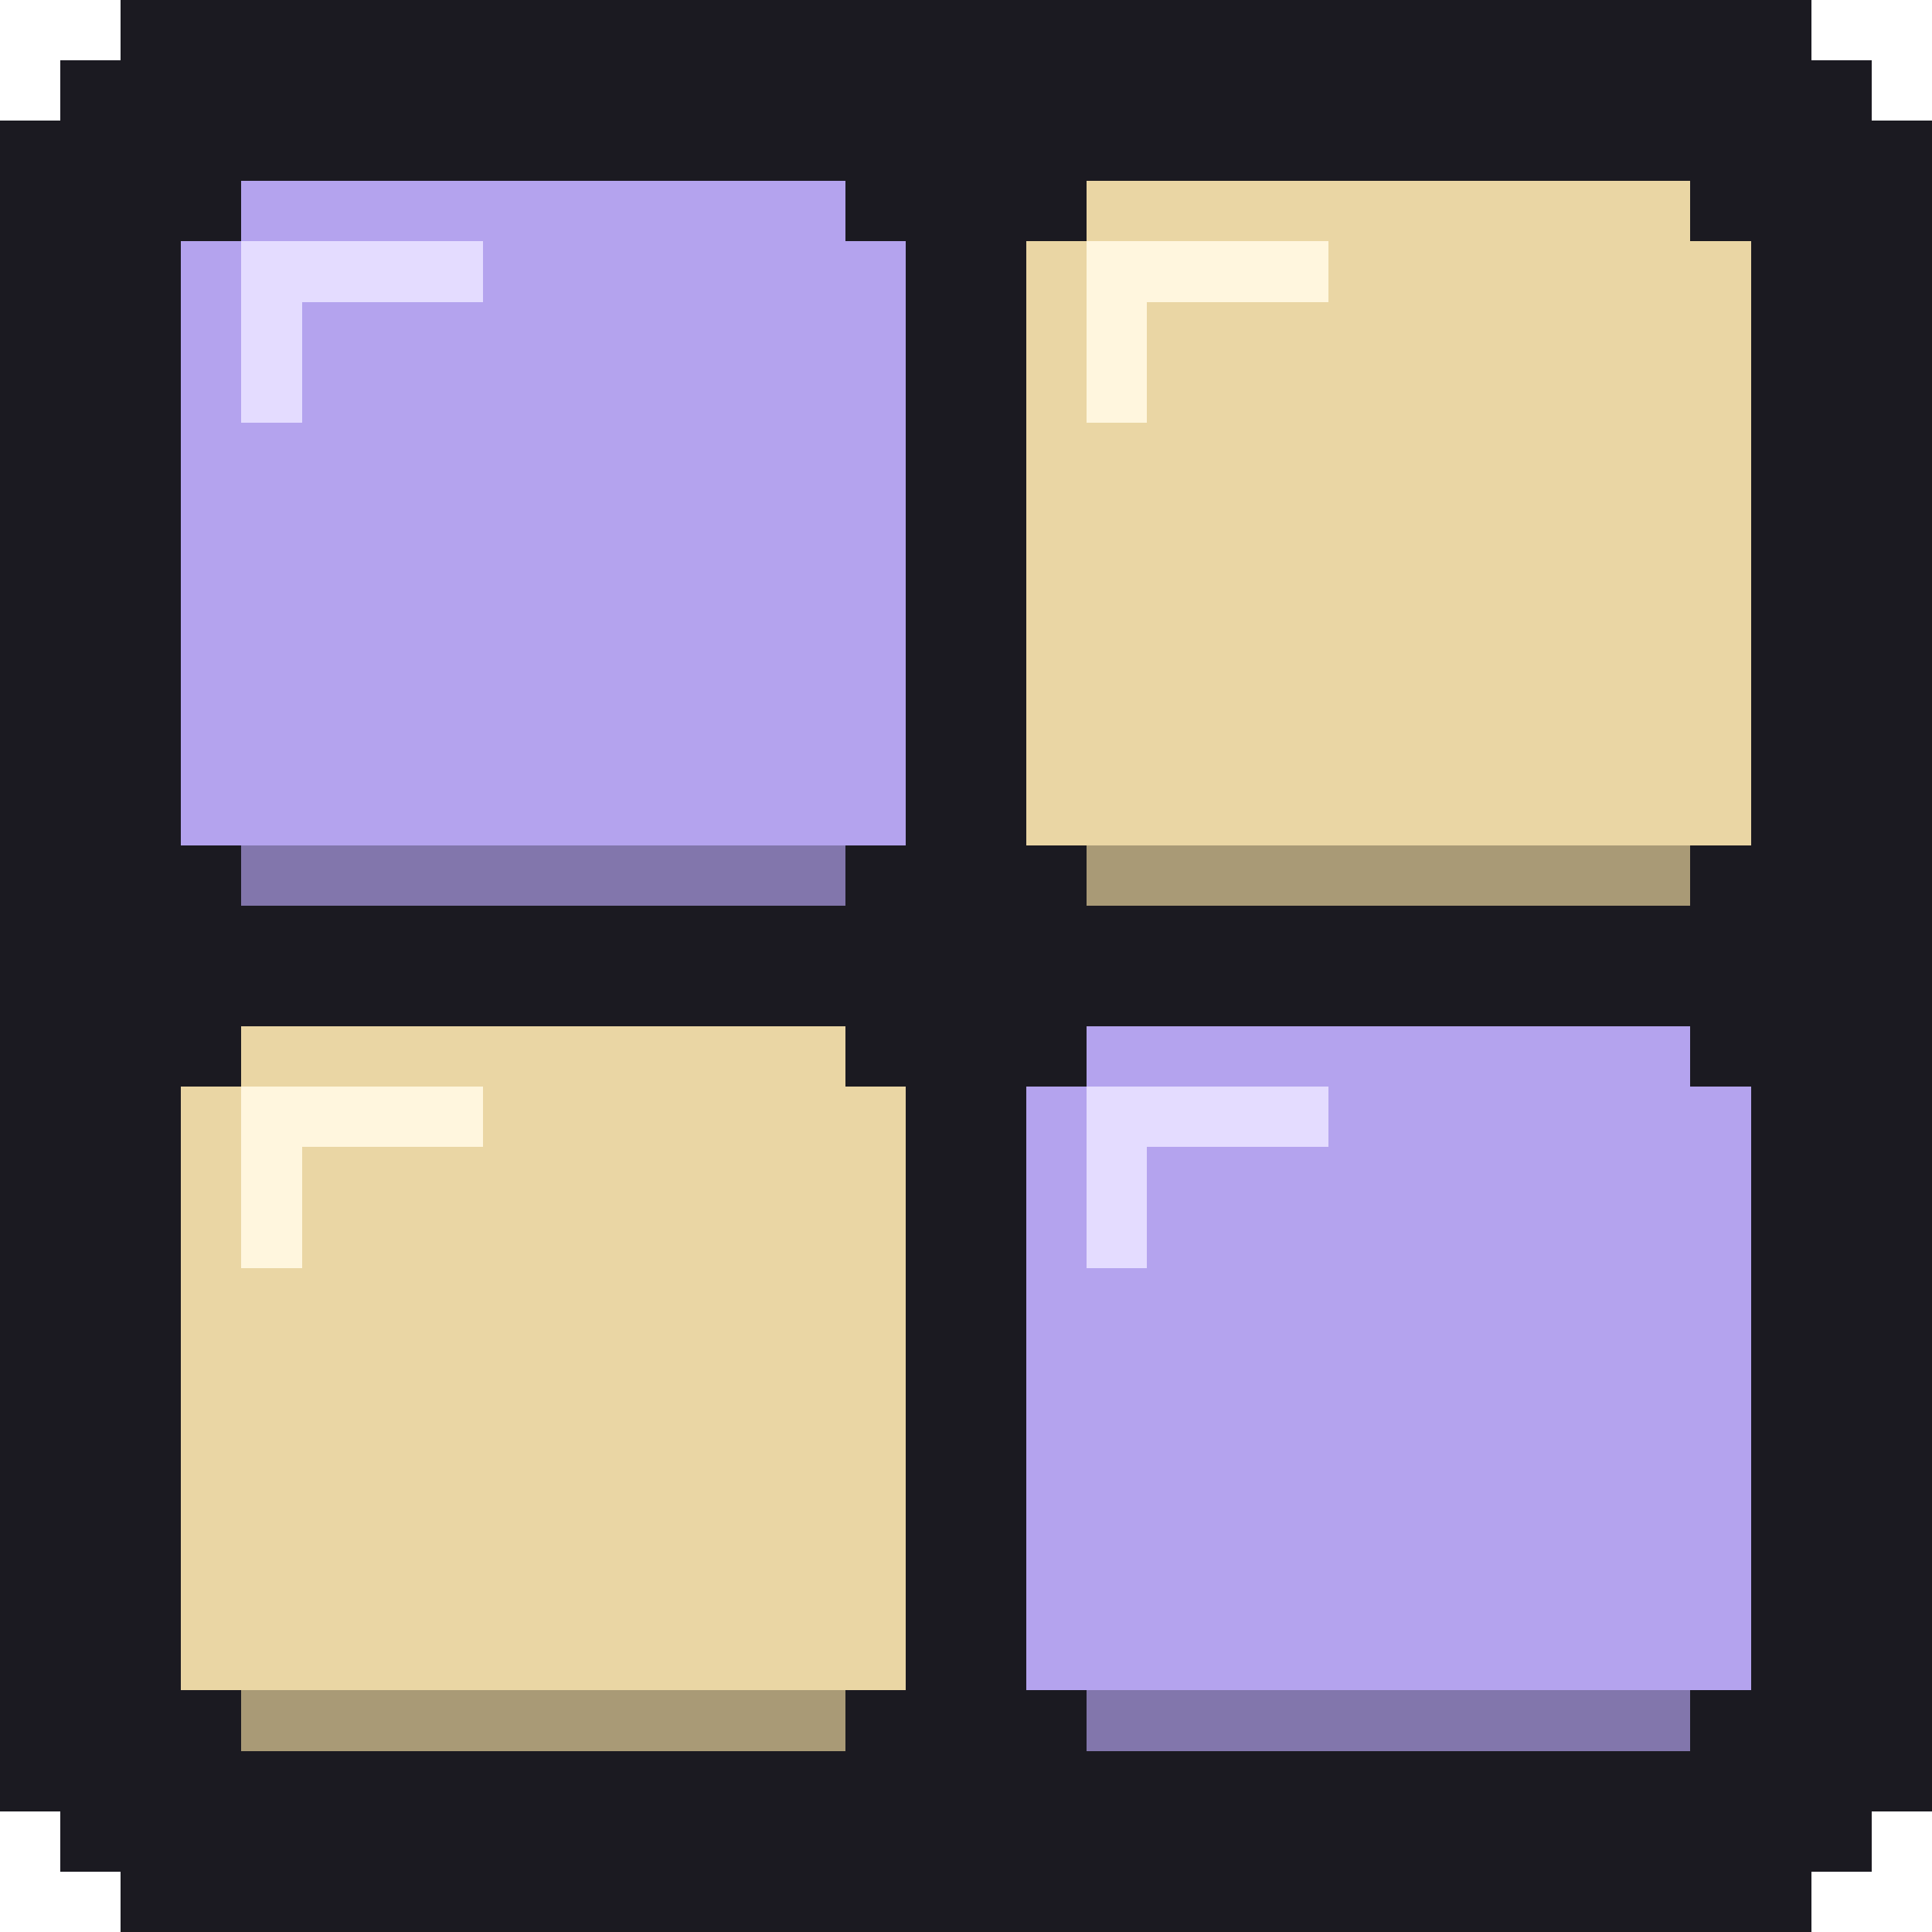
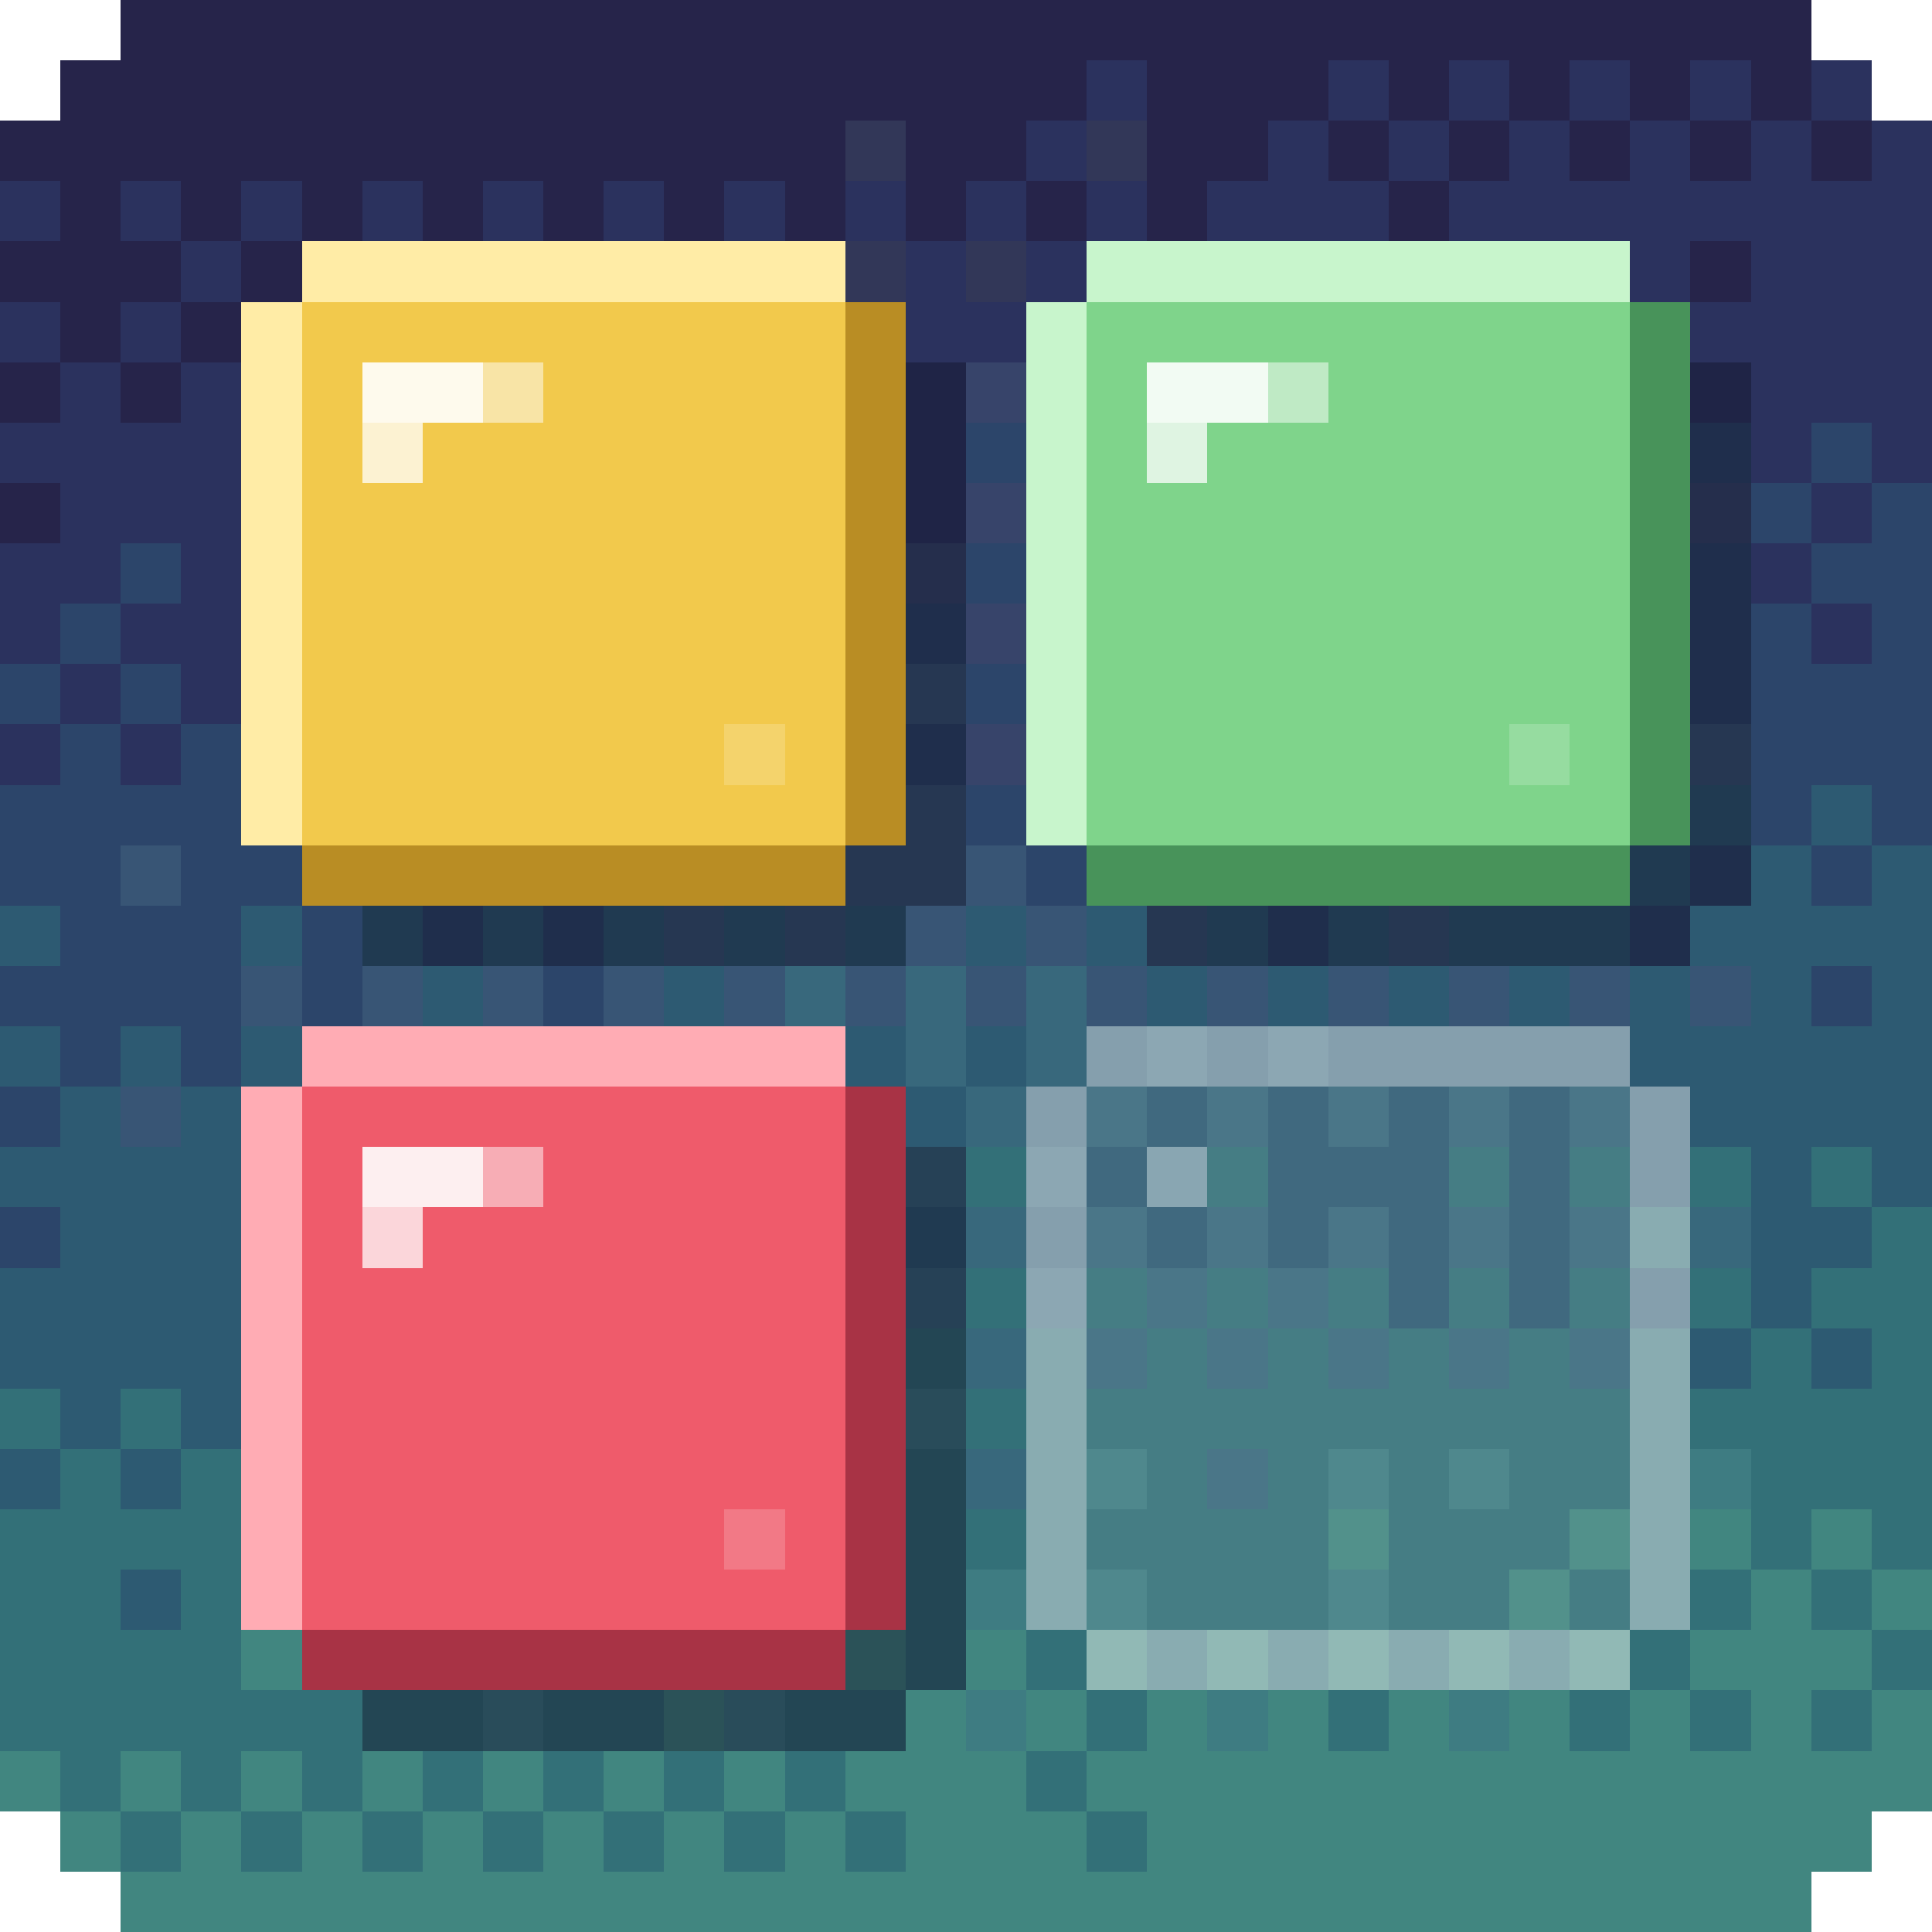
<svg xmlns="http://www.w3.org/2000/svg" viewBox="0 0 32 32" shape-rendering="crispEdges">
-   <rect x="2" y="0" width="28" height="32" fill="#1B1A21" />
-   <rect x="0" y="2" width="32" height="28" fill="#1B1A21" />
-   <rect x="1" y="1" width="30" height="30" fill="#1B1A21" />
-   <rect x="4" y="3" width="10" height="12" fill="#B4A3EE" />
-   <rect x="3" y="4" width="12" height="10" fill="#B4A3EE" />
-   <rect x="4" y="4" width="4" height="1" fill="#E4DCFF" />
-   <rect x="4" y="5" width="1" height="2" fill="#E4DCFF" />
-   <rect x="4" y="14" width="10" height="1" fill="rgba(0,0,0,.28)" />
-   <rect x="18" y="3" width="10" height="12" fill="#EAD6A4" />
-   <rect x="17" y="4" width="12" height="10" fill="#EAD6A4" />
-   <rect x="18" y="4" width="4" height="1" fill="#FFF6DE" />
-   <rect x="18" y="5" width="1" height="2" fill="#FFF6DE" />
-   <rect x="18" y="14" width="10" height="1" fill="rgba(0,0,0,.28)" />
-   <rect x="4" y="17" width="10" height="12" fill="#EAD6A4" />
-   <rect x="3" y="18" width="12" height="10" fill="#EAD6A4" />
-   <rect x="4" y="18" width="4" height="1" fill="#FFF6DE" />
-   <rect x="4" y="19" width="1" height="2" fill="#FFF6DE" />
-   <rect x="4" y="28" width="10" height="1" fill="rgba(0,0,0,.28)" />
-   <rect x="18" y="17" width="10" height="12" fill="#B4A3EE" />
-   <rect x="17" y="18" width="12" height="10" fill="#B4A3EE" />
-   <rect x="18" y="18" width="4" height="1" fill="#E4DCFF" />
-   <rect x="18" y="19" width="1" height="2" fill="#E4DCFF" />
-   <rect x="18" y="28" width="10" height="1" fill="rgba(0,0,0,.28)" />
+   <rect x="2" y="0" width="28" height="1" fill="#26244a" />
+   <rect x="1" y="1" width="17" height="1" fill="#26244a" />
+   <rect x="18" y="1" width="1" height="1" fill="#2b325e" />
+   <rect x="19" y="1" width="3" height="1" fill="#26244a" />
+   <rect x="22" y="1" width="1" height="1" fill="#2b325e" />
+   <rect x="23" y="1" width="1" height="1" fill="#26244a" />
+   <rect x="24" y="1" width="1" height="1" fill="#2b325e" />
+   <rect x="25" y="1" width="1" height="1" fill="#26244a" />
+   <rect x="26" y="1" width="1" height="1" fill="#2b325e" />
+   <rect x="27" y="1" width="1" height="1" fill="#26244a" />
+   <rect x="28" y="1" width="1" height="1" fill="#2b325e" />
+   <rect x="29" y="1" width="1" height="1" fill="#26244a" />
+   <rect x="30" y="1" width="1" height="1" fill="#2b325e" />
+   <rect x="0" y="2" width="14" height="1" fill="#26244a" />
+   <rect x="14" y="2" width="1" height="1" fill="#323758" />
+   <rect x="15" y="2" width="2" height="1" fill="#26244a" />
+   <rect x="17" y="2" width="1" height="1" fill="#2b325e" />
+   <rect x="18" y="2" width="1" height="1" fill="#323758" />
+   <rect x="19" y="2" width="2" height="1" fill="#26244a" />
+   <rect x="21" y="2" width="1" height="1" fill="#2b325e" />
+   <rect x="22" y="2" width="1" height="1" fill="#26244a" />
+   <rect x="23" y="2" width="1" height="1" fill="#2b325e" />
+   <rect x="24" y="2" width="1" height="1" fill="#26244a" />
+   <rect x="25" y="2" width="1" height="1" fill="#2b325e" />
+   <rect x="26" y="2" width="1" height="1" fill="#26244a" />
+   <rect x="27" y="2" width="1" height="1" fill="#2b325e" />
+   <rect x="28" y="2" width="1" height="1" fill="#26244a" />
+   <rect x="29" y="2" width="1" height="1" fill="#2b325e" />
+   <rect x="30" y="2" width="1" height="1" fill="#26244a" />
+   <rect x="31" y="2" width="1" height="1" fill="#2b325e" />
+   <rect x="0" y="3" width="1" height="1" fill="#2b325e" />
+   <rect x="1" y="3" width="1" height="1" fill="#26244a" />
+   <rect x="2" y="3" width="1" height="1" fill="#2b325e" />
+   <rect x="3" y="3" width="1" height="1" fill="#26244a" />
+   <rect x="4" y="3" width="1" height="1" fill="#2b325e" />
+   <rect x="5" y="3" width="1" height="1" fill="#26244a" />
+   <rect x="6" y="3" width="1" height="1" fill="#2b325e" />
+   <rect x="7" y="3" width="1" height="1" fill="#26244a" />
+   <rect x="8" y="3" width="1" height="1" fill="#2b325e" />
+   <rect x="9" y="3" width="1" height="1" fill="#26244a" />
+   <rect x="10" y="3" width="1" height="1" fill="#2b325e" />
+   <rect x="11" y="3" width="1" height="1" fill="#26244a" />
+   <rect x="12" y="3" width="1" height="1" fill="#2b325e" />
+   <rect x="13" y="3" width="1" height="1" fill="#26244a" />
+   <rect x="14" y="3" width="1" height="1" fill="#2b325e" />
+   <rect x="15" y="3" width="1" height="1" fill="#26244a" />
+   <rect x="16" y="3" width="1" height="1" fill="#2b325e" />
+   <rect x="17" y="3" width="1" height="1" fill="#26244a" />
+   <rect x="18" y="3" width="1" height="1" fill="#2b325e" />
+   <rect x="19" y="3" width="1" height="1" fill="#26244a" />
+   <rect x="20" y="3" width="3" height="1" fill="#2b325e" />
+   <rect x="23" y="3" width="1" height="1" fill="#26244a" />
+   <rect x="24" y="3" width="8" height="1" fill="#2b325e" />
+   <rect x="0" y="4" width="3" height="1" fill="#26244a" />
+   <rect x="3" y="4" width="1" height="1" fill="#2b325e" />
+   <rect x="4" y="4" width="1" height="1" fill="#26244a" />
+   <rect x="5" y="4" width="9" height="1" fill="#ffeca6" />
+   <rect x="14" y="4" width="1" height="1" fill="#323758" />
+   <rect x="15" y="4" width="1" height="1" fill="#2b325e" />
+   <rect x="16" y="4" width="1" height="1" fill="#323758" />
+   <rect x="17" y="4" width="1" height="1" fill="#2b325e" />
+   <rect x="18" y="4" width="9" height="1" fill="#c8f5cc" />
+   <rect x="27" y="4" width="1" height="1" fill="#2b325e" />
+   <rect x="28" y="4" width="1" height="1" fill="#26244a" />
+   <rect x="29" y="4" width="3" height="1" fill="#2b325e" />
+   <rect x="0" y="5" width="1" height="1" fill="#2b325e" />
+   <rect x="1" y="5" width="1" height="1" fill="#26244a" />
+   <rect x="2" y="5" width="1" height="1" fill="#2b325e" />
+   <rect x="3" y="5" width="1" height="1" fill="#26244a" />
+   <rect x="4" y="5" width="1" height="1" fill="#ffeca6" />
+   <rect x="5" y="5" width="9" height="1" fill="#f2c94c" />
+   <rect x="14" y="5" width="1" height="1" fill="#b98d24" />
+   <rect x="15" y="5" width="2" height="1" fill="#2b325e" />
+   <rect x="17" y="5" width="1" height="1" fill="#c8f5cc" />
+   <rect x="18" y="5" width="9" height="1" fill="#7fd48b" />
+   <rect x="27" y="5" width="1" height="1" fill="#48935a" />
+   <rect x="28" y="5" width="4" height="1" fill="#2b325e" />
+   <rect x="0" y="6" width="1" height="1" fill="#26244a" />
+   <rect x="1" y="6" width="1" height="1" fill="#2b325e" />
+   <rect x="2" y="6" width="1" height="1" fill="#26244a" />
+   <rect x="3" y="6" width="1" height="1" fill="#2b325e" />
+   <rect x="4" y="6" width="1" height="1" fill="#ffeca6" />
+   <rect x="5" y="6" width="1" height="1" fill="#f2c94c" />
+   <rect x="6" y="6" width="2" height="1" fill="#fefaed" />
+   <rect x="8" y="6" width="1" height="1" fill="#f8e4a6" />
+   <rect x="9" y="6" width="5" height="1" fill="#f2c94c" />
+   <rect x="14" y="6" width="1" height="1" fill="#b98d24" />
+   <rect x="15" y="6" width="1" height="1" fill="#1f2446" />
+   <rect x="16" y="6" width="1" height="1" fill="#37446a" />
+   <rect x="17" y="6" width="1" height="1" fill="#c8f5cc" />
+   <rect x="18" y="6" width="1" height="1" fill="#7fd48b" />
+   <rect x="19" y="6" width="2" height="1" fill="#f2fbf3" />
+   <rect x="21" y="6" width="1" height="1" fill="#bfeac5" />
+   <rect x="22" y="6" width="5" height="1" fill="#7fd48b" />
+   <rect x="27" y="6" width="1" height="1" fill="#48935a" />
+   <rect x="28" y="6" width="1" height="1" fill="#1f2446" />
+   <rect x="29" y="6" width="3" height="1" fill="#2b325e" />
+   <rect x="0" y="7" width="4" height="1" fill="#2b325e" />
+   <rect x="4" y="7" width="1" height="1" fill="#ffeca6" />
+   <rect x="5" y="7" width="1" height="1" fill="#f2c94c" />
+   <rect x="6" y="7" width="1" height="1" fill="#fcf2d2" />
+   <rect x="7" y="7" width="7" height="1" fill="#f2c94c" />
+   <rect x="14" y="7" width="1" height="1" fill="#b98d24" />
+   <rect x="15" y="7" width="1" height="1" fill="#1f2446" />
+   <rect x="16" y="7" width="1" height="1" fill="#2c456a" />
+   <rect x="17" y="7" width="1" height="1" fill="#c8f5cc" />
+   <rect x="18" y="7" width="1" height="1" fill="#7fd48b" />
+   <rect x="19" y="7" width="1" height="1" fill="#dff4e2" />
+   <rect x="20" y="7" width="7" height="1" fill="#7fd48b" />
+   <rect x="27" y="7" width="1" height="1" fill="#48935a" />
+   <rect x="28" y="7" width="1" height="1" fill="#1f2e4c" />
+   <rect x="29" y="7" width="1" height="1" fill="#2b325e" />
+   <rect x="30" y="7" width="1" height="1" fill="#2c456a" />
+   <rect x="31" y="7" width="1" height="1" fill="#2b325e" />
+   <rect x="0" y="8" width="1" height="1" fill="#26244a" />
+   <rect x="1" y="8" width="3" height="1" fill="#2b325e" />
+   <rect x="4" y="8" width="1" height="1" fill="#ffeca6" />
+   <rect x="5" y="8" width="9" height="1" fill="#f2c94c" />
+   <rect x="14" y="8" width="1" height="1" fill="#b98d24" />
+   <rect x="15" y="8" width="1" height="1" fill="#1f2446" />
+   <rect x="16" y="8" width="1" height="1" fill="#37446a" />
+   <rect x="17" y="8" width="1" height="1" fill="#c8f5cc" />
+   <rect x="18" y="8" width="9" height="1" fill="#7fd48b" />
+   <rect x="27" y="8" width="1" height="1" fill="#48935a" />
+   <rect x="28" y="8" width="1" height="1" fill="#252e4c" />
+   <rect x="29" y="8" width="1" height="1" fill="#2c456a" />
+   <rect x="30" y="8" width="1" height="1" fill="#2b325e" />
+   <rect x="31" y="8" width="1" height="1" fill="#2c456a" />
+   <rect x="0" y="9" width="2" height="1" fill="#2b325e" />
+   <rect x="2" y="9" width="1" height="1" fill="#2c456a" />
+   <rect x="3" y="9" width="1" height="1" fill="#2b325e" />
+   <rect x="4" y="9" width="1" height="1" fill="#ffeca6" />
+   <rect x="5" y="9" width="9" height="1" fill="#f2c94c" />
+   <rect x="14" y="9" width="1" height="1" fill="#b98d24" />
+   <rect x="15" y="9" width="1" height="1" fill="#252e4c" />
+   <rect x="16" y="9" width="1" height="1" fill="#2c456a" />
+   <rect x="17" y="9" width="1" height="1" fill="#c8f5cc" />
+   <rect x="18" y="9" width="9" height="1" fill="#7fd48b" />
+   <rect x="27" y="9" width="1" height="1" fill="#48935a" />
+   <rect x="28" y="9" width="1" height="1" fill="#1f2e4c" />
+   <rect x="29" y="9" width="1" height="1" fill="#2b325e" />
+   <rect x="30" y="9" width="2" height="1" fill="#2c456a" />
+   <rect x="0" y="10" width="1" height="1" fill="#2b325e" />
+   <rect x="1" y="10" width="1" height="1" fill="#2c456a" />
+   <rect x="2" y="10" width="2" height="1" fill="#2b325e" />
+   <rect x="4" y="10" width="1" height="1" fill="#ffeca6" />
+   <rect x="5" y="10" width="9" height="1" fill="#f2c94c" />
+   <rect x="14" y="10" width="1" height="1" fill="#b98d24" />
+   <rect x="15" y="10" width="1" height="1" fill="#1f2e4c" />
+   <rect x="16" y="10" width="1" height="1" fill="#37446a" />
+   <rect x="17" y="10" width="1" height="1" fill="#c8f5cc" />
+   <rect x="18" y="10" width="9" height="1" fill="#7fd48b" />
+   <rect x="27" y="10" width="1" height="1" fill="#48935a" />
+   <rect x="28" y="10" width="1" height="1" fill="#1f2e4c" />
+   <rect x="29" y="10" width="1" height="1" fill="#2c456a" />
+   <rect x="30" y="10" width="1" height="1" fill="#2b325e" />
+   <rect x="31" y="10" width="1" height="1" fill="#2c456a" />
+   <rect x="0" y="11" width="1" height="1" fill="#2c456a" />
+   <rect x="1" y="11" width="1" height="1" fill="#2b325e" />
+   <rect x="2" y="11" width="1" height="1" fill="#2c456a" />
+   <rect x="3" y="11" width="1" height="1" fill="#2b325e" />
+   <rect x="4" y="11" width="1" height="1" fill="#ffeca6" />
+   <rect x="5" y="11" width="9" height="1" fill="#f2c94c" />
+   <rect x="14" y="11" width="1" height="1" fill="#b98d24" />
+   <rect x="15" y="11" width="1" height="1" fill="#263752" />
+   <rect x="16" y="11" width="1" height="1" fill="#2c456a" />
+   <rect x="17" y="11" width="1" height="1" fill="#c8f5cc" />
+   <rect x="18" y="11" width="9" height="1" fill="#7fd48b" />
+   <rect x="27" y="11" width="1" height="1" fill="#48935a" />
+   <rect x="28" y="11" width="1" height="1" fill="#1f2e4c" />
+   <rect x="29" y="11" width="3" height="1" fill="#2c456a" />
+   <rect x="0" y="12" width="1" height="1" fill="#2b325e" />
+   <rect x="1" y="12" width="1" height="1" fill="#2c456a" />
+   <rect x="2" y="12" width="1" height="1" fill="#2b325e" />
+   <rect x="3" y="12" width="1" height="1" fill="#2c456a" />
+   <rect x="4" y="12" width="1" height="1" fill="#ffeca6" />
+   <rect x="5" y="12" width="7" height="1" fill="#f2c94c" />
+   <rect x="12" y="12" width="1" height="1" fill="#f4d36c" />
+   <rect x="13" y="12" width="1" height="1" fill="#f2c94c" />
+   <rect x="14" y="12" width="1" height="1" fill="#b98d24" />
+   <rect x="15" y="12" width="1" height="1" fill="#1f2e4c" />
+   <rect x="16" y="12" width="1" height="1" fill="#37446a" />
+   <rect x="17" y="12" width="1" height="1" fill="#c8f5cc" />
+   <rect x="18" y="12" width="7" height="1" fill="#7fd48b" />
+   <rect x="25" y="12" width="1" height="1" fill="#96dca0" />
+   <rect x="26" y="12" width="1" height="1" fill="#7fd48b" />
+   <rect x="27" y="12" width="1" height="1" fill="#48935a" />
+   <rect x="28" y="12" width="1" height="1" fill="#263752" />
+   <rect x="29" y="12" width="3" height="1" fill="#2c456a" />
+   <rect x="0" y="13" width="4" height="1" fill="#2c456a" />
+   <rect x="4" y="13" width="1" height="1" fill="#ffeca6" />
+   <rect x="5" y="13" width="9" height="1" fill="#f2c94c" />
+   <rect x="14" y="13" width="1" height="1" fill="#b98d24" />
+   <rect x="15" y="13" width="1" height="1" fill="#263752" />
+   <rect x="16" y="13" width="1" height="1" fill="#2c456a" />
+   <rect x="17" y="13" width="1" height="1" fill="#c8f5cc" />
+   <rect x="18" y="13" width="9" height="1" fill="#7fd48b" />
+   <rect x="27" y="13" width="1" height="1" fill="#48935a" />
+   <rect x="28" y="13" width="1" height="1" fill="#203a51" />
+   <rect x="29" y="13" width="1" height="1" fill="#2c456a" />
+   <rect x="30" y="13" width="1" height="1" fill="#2d5a72" />
+   <rect x="31" y="13" width="1" height="1" fill="#2c456a" />
+   <rect x="0" y="14" width="2" height="1" fill="#2c456a" />
+   <rect x="2" y="14" width="1" height="1" fill="#385575" />
+   <rect x="3" y="14" width="2" height="1" fill="#2c456a" />
+   <rect x="5" y="14" width="9" height="1" fill="#b98d24" />
+   <rect x="14" y="14" width="2" height="1" fill="#263752" />
+   <rect x="16" y="14" width="1" height="1" fill="#385575" />
+   <rect x="17" y="14" width="1" height="1" fill="#2c456a" />
+   <rect x="18" y="14" width="9" height="1" fill="#48935a" />
+   <rect x="27" y="14" width="1" height="1" fill="#203a51" />
+   <rect x="28" y="14" width="1" height="1" fill="#1f2e4c" />
+   <rect x="29" y="14" width="1" height="1" fill="#2d5a72" />
+   <rect x="30" y="14" width="1" height="1" fill="#2c456a" />
+   <rect x="31" y="14" width="1" height="1" fill="#2d5a72" />
+   <rect x="0" y="15" width="1" height="1" fill="#2d5a72" />
+   <rect x="1" y="15" width="3" height="1" fill="#2c456a" />
+   <rect x="4" y="15" width="1" height="1" fill="#2d5a72" />
+   <rect x="5" y="15" width="1" height="1" fill="#2c456a" />
+   <rect x="6" y="15" width="1" height="1" fill="#203a51" />
+   <rect x="7" y="15" width="1" height="1" fill="#1f2e4c" />
+   <rect x="8" y="15" width="1" height="1" fill="#203a51" />
+   <rect x="9" y="15" width="1" height="1" fill="#1f2e4c" />
+   <rect x="10" y="15" width="1" height="1" fill="#203a51" />
+   <rect x="11" y="15" width="1" height="1" fill="#263752" />
+   <rect x="12" y="15" width="1" height="1" fill="#203a51" />
+   <rect x="13" y="15" width="1" height="1" fill="#263752" />
+   <rect x="14" y="15" width="1" height="1" fill="#203a51" />
+   <rect x="15" y="15" width="1" height="1" fill="#385575" />
+   <rect x="16" y="15" width="1" height="1" fill="#2d5a72" />
+   <rect x="17" y="15" width="1" height="1" fill="#385575" />
+   <rect x="18" y="15" width="1" height="1" fill="#2d5a72" />
+   <rect x="19" y="15" width="1" height="1" fill="#263752" />
+   <rect x="20" y="15" width="1" height="1" fill="#203a51" />
+   <rect x="21" y="15" width="1" height="1" fill="#1f2e4c" />
+   <rect x="22" y="15" width="1" height="1" fill="#203a51" />
+   <rect x="23" y="15" width="1" height="1" fill="#263752" />
+   <rect x="24" y="15" width="3" height="1" fill="#203a51" />
+   <rect x="27" y="15" width="1" height="1" fill="#1f2e4c" />
+   <rect x="28" y="15" width="4" height="1" fill="#2d5a72" />
+   <rect x="0" y="16" width="4" height="1" fill="#2c456a" />
+   <rect x="4" y="16" width="1" height="1" fill="#385575" />
+   <rect x="5" y="16" width="1" height="1" fill="#2c456a" />
+   <rect x="6" y="16" width="1" height="1" fill="#385575" />
+   <rect x="7" y="16" width="1" height="1" fill="#2d5a72" />
+   <rect x="8" y="16" width="1" height="1" fill="#385575" />
+   <rect x="9" y="16" width="1" height="1" fill="#2c456a" />
+   <rect x="10" y="16" width="1" height="1" fill="#385575" />
+   <rect x="11" y="16" width="1" height="1" fill="#2d5a72" />
+   <rect x="12" y="16" width="1" height="1" fill="#385575" />
+   <rect x="13" y="16" width="1" height="1" fill="#38687c" />
+   <rect x="14" y="16" width="1" height="1" fill="#385575" />
+   <rect x="15" y="16" width="1" height="1" fill="#38687c" />
+   <rect x="16" y="16" width="1" height="1" fill="#385575" />
+   <rect x="17" y="16" width="1" height="1" fill="#38687c" />
+   <rect x="18" y="16" width="1" height="1" fill="#385575" />
+   <rect x="19" y="16" width="1" height="1" fill="#2d5a72" />
+   <rect x="20" y="16" width="1" height="1" fill="#385575" />
+   <rect x="21" y="16" width="1" height="1" fill="#2d5a72" />
+   <rect x="22" y="16" width="1" height="1" fill="#385575" />
+   <rect x="23" y="16" width="1" height="1" fill="#2d5a72" />
+   <rect x="24" y="16" width="1" height="1" fill="#385575" />
+   <rect x="25" y="16" width="1" height="1" fill="#2d5a72" />
+   <rect x="26" y="16" width="1" height="1" fill="#385575" />
+   <rect x="27" y="16" width="1" height="1" fill="#2d5a72" />
+   <rect x="28" y="16" width="1" height="1" fill="#385575" />
+   <rect x="29" y="16" width="1" height="1" fill="#2d5a72" />
+   <rect x="30" y="16" width="1" height="1" fill="#2c456a" />
+   <rect x="31" y="16" width="1" height="1" fill="#2d5a72" />
+   <rect x="0" y="17" width="1" height="1" fill="#2d5a72" />
+   <rect x="1" y="17" width="1" height="1" fill="#2c456a" />
+   <rect x="2" y="17" width="1" height="1" fill="#2d5a72" />
+   <rect x="3" y="17" width="1" height="1" fill="#2c456a" />
+   <rect x="4" y="17" width="1" height="1" fill="#2d5a72" />
+   <rect x="5" y="17" width="9" height="1" fill="#ffacb4" />
+   <rect x="14" y="17" width="1" height="1" fill="#2d5a72" />
+   <rect x="15" y="17" width="1" height="1" fill="#38687c" />
+   <rect x="16" y="17" width="1" height="1" fill="#2d5a72" />
+   <rect x="17" y="17" width="1" height="1" fill="#38687c" />
+   <rect x="18" y="17" width="1" height="1" fill="#859fad" />
+   <rect x="19" y="17" width="1" height="1" fill="#8ca7b3" />
+   <rect x="20" y="17" width="1" height="1" fill="#859fad" />
+   <rect x="21" y="17" width="1" height="1" fill="#8ca7b3" />
+   <rect x="22" y="17" width="5" height="1" fill="#859fad" />
+   <rect x="27" y="17" width="5" height="1" fill="#2d5a72" />
+   <rect x="0" y="18" width="1" height="1" fill="#2c456a" />
+   <rect x="1" y="18" width="1" height="1" fill="#2d5a72" />
+   <rect x="2" y="18" width="1" height="1" fill="#385575" />
+   <rect x="3" y="18" width="1" height="1" fill="#2d5a72" />
+   <rect x="4" y="18" width="1" height="1" fill="#ffacb4" />
+   <rect x="5" y="18" width="9" height="1" fill="#ef5b6b" />
+   <rect x="14" y="18" width="1" height="1" fill="#a83345" />
+   <rect x="15" y="18" width="1" height="1" fill="#2d5a72" />
+   <rect x="16" y="18" width="1" height="1" fill="#38687c" />
+   <rect x="17" y="18" width="1" height="1" fill="#859fad" />
+   <rect x="18" y="18" width="1" height="1" fill="#4a7688" />
+   <rect x="19" y="18" width="1" height="1" fill="#40697f" />
+   <rect x="20" y="18" width="1" height="1" fill="#4a7688" />
+   <rect x="21" y="18" width="1" height="1" fill="#40697f" />
+   <rect x="22" y="18" width="1" height="1" fill="#4a7688" />
+   <rect x="23" y="18" width="1" height="1" fill="#40697f" />
+   <rect x="24" y="18" width="1" height="1" fill="#4a7688" />
+   <rect x="25" y="18" width="1" height="1" fill="#40697f" />
+   <rect x="26" y="18" width="1" height="1" fill="#4a7688" />
+   <rect x="27" y="18" width="1" height="1" fill="#859fad" />
+   <rect x="28" y="18" width="4" height="1" fill="#2d5a72" />
+   <rect x="0" y="19" width="4" height="1" fill="#2d5a72" />
+   <rect x="4" y="19" width="1" height="1" fill="#ffacb4" />
+   <rect x="5" y="19" width="1" height="1" fill="#ef5b6b" />
+   <rect x="6" y="19" width="2" height="1" fill="#fdeff0" />
+   <rect x="8" y="19" width="1" height="1" fill="#f7adb5" />
+   <rect x="9" y="19" width="5" height="1" fill="#ef5b6b" />
+   <rect x="14" y="19" width="1" height="1" fill="#a83345" />
+   <rect x="15" y="19" width="1" height="1" fill="#264156" />
+   <rect x="16" y="19" width="1" height="1" fill="#337078" />
+   <rect x="17" y="19" width="1" height="1" fill="#8ca7b3" />
+   <rect x="18" y="19" width="1" height="1" fill="#40697f" />
+   <rect x="19" y="19" width="1" height="1" fill="#89a6b2" />
+   <rect x="20" y="19" width="1" height="1" fill="#457d84" />
+   <rect x="21" y="19" width="3" height="1" fill="#40697f" />
+   <rect x="24" y="19" width="1" height="1" fill="#457d84" />
+   <rect x="25" y="19" width="1" height="1" fill="#40697f" />
+   <rect x="26" y="19" width="1" height="1" fill="#457d84" />
+   <rect x="27" y="19" width="1" height="1" fill="#859fad" />
+   <rect x="28" y="19" width="1" height="1" fill="#337078" />
+   <rect x="29" y="19" width="1" height="1" fill="#2d5a72" />
+   <rect x="30" y="19" width="1" height="1" fill="#337078" />
+   <rect x="31" y="19" width="1" height="1" fill="#2d5a72" />
+   <rect x="0" y="20" width="1" height="1" fill="#2c456a" />
+   <rect x="1" y="20" width="3" height="1" fill="#2d5a72" />
+   <rect x="4" y="20" width="1" height="1" fill="#ffacb4" />
+   <rect x="5" y="20" width="1" height="1" fill="#ef5b6b" />
+   <rect x="6" y="20" width="1" height="1" fill="#fbd6da" />
+   <rect x="7" y="20" width="7" height="1" fill="#ef5b6b" />
+   <rect x="14" y="20" width="1" height="1" fill="#a83345" />
+   <rect x="15" y="20" width="1" height="1" fill="#203a51" />
+   <rect x="16" y="20" width="1" height="1" fill="#38687c" />
+   <rect x="17" y="20" width="1" height="1" fill="#859fad" />
+   <rect x="18" y="20" width="1" height="1" fill="#4a7688" />
+   <rect x="19" y="20" width="1" height="1" fill="#40697f" />
+   <rect x="20" y="20" width="1" height="1" fill="#4a7688" />
+   <rect x="21" y="20" width="1" height="1" fill="#40697f" />
+   <rect x="22" y="20" width="1" height="1" fill="#4a7688" />
+   <rect x="23" y="20" width="1" height="1" fill="#40697f" />
+   <rect x="24" y="20" width="1" height="1" fill="#4a7688" />
+   <rect x="25" y="20" width="1" height="1" fill="#40697f" />
+   <rect x="26" y="20" width="1" height="1" fill="#4a7688" />
+   <rect x="27" y="20" width="1" height="1" fill="#89acb1" />
+   <rect x="28" y="20" width="1" height="1" fill="#38687c" />
+   <rect x="29" y="20" width="2" height="1" fill="#2d5a72" />
+   <rect x="31" y="20" width="1" height="1" fill="#337078" />
+   <rect x="0" y="21" width="4" height="1" fill="#2d5a72" />
+   <rect x="4" y="21" width="1" height="1" fill="#ffacb4" />
+   <rect x="5" y="21" width="9" height="1" fill="#ef5b6b" />
+   <rect x="14" y="21" width="1" height="1" fill="#a83345" />
+   <rect x="15" y="21" width="1" height="1" fill="#264156" />
+   <rect x="16" y="21" width="1" height="1" fill="#337078" />
+   <rect x="17" y="21" width="1" height="1" fill="#8ca7b3" />
+   <rect x="18" y="21" width="1" height="1" fill="#457d84" />
+   <rect x="19" y="21" width="1" height="1" fill="#4a7688" />
+   <rect x="20" y="21" width="1" height="1" fill="#457d84" />
+   <rect x="21" y="21" width="1" height="1" fill="#4a7688" />
+   <rect x="22" y="21" width="1" height="1" fill="#457d84" />
+   <rect x="23" y="21" width="1" height="1" fill="#40697f" />
+   <rect x="24" y="21" width="1" height="1" fill="#457d84" />
+   <rect x="25" y="21" width="1" height="1" fill="#40697f" />
+   <rect x="26" y="21" width="1" height="1" fill="#457d84" />
+   <rect x="27" y="21" width="1" height="1" fill="#859fad" />
+   <rect x="28" y="21" width="1" height="1" fill="#337078" />
+   <rect x="29" y="21" width="1" height="1" fill="#2d5a72" />
+   <rect x="30" y="21" width="2" height="1" fill="#337078" />
+   <rect x="0" y="22" width="4" height="1" fill="#2d5a72" />
+   <rect x="4" y="22" width="1" height="1" fill="#ffacb4" />
+   <rect x="5" y="22" width="9" height="1" fill="#ef5b6b" />
+   <rect x="14" y="22" width="1" height="1" fill="#a83345" />
+   <rect x="15" y="22" width="1" height="1" fill="#234654" />
+   <rect x="16" y="22" width="1" height="1" fill="#38687c" />
+   <rect x="17" y="22" width="1" height="1" fill="#89acb1" />
+   <rect x="18" y="22" width="1" height="1" fill="#4a7688" />
+   <rect x="19" y="22" width="1" height="1" fill="#457d84" />
+   <rect x="20" y="22" width="1" height="1" fill="#4a7688" />
+   <rect x="21" y="22" width="1" height="1" fill="#457d84" />
+   <rect x="22" y="22" width="1" height="1" fill="#4a7688" />
+   <rect x="23" y="22" width="1" height="1" fill="#457d84" />
+   <rect x="24" y="22" width="1" height="1" fill="#4a7688" />
+   <rect x="25" y="22" width="1" height="1" fill="#457d84" />
+   <rect x="26" y="22" width="1" height="1" fill="#4a7688" />
+   <rect x="27" y="22" width="1" height="1" fill="#89acb1" />
+   <rect x="28" y="22" width="1" height="1" fill="#2d5a72" />
+   <rect x="29" y="22" width="1" height="1" fill="#337078" />
+   <rect x="30" y="22" width="1" height="1" fill="#2d5a72" />
+   <rect x="31" y="22" width="1" height="1" fill="#337078" />
+   <rect x="0" y="23" width="1" height="1" fill="#337078" />
+   <rect x="1" y="23" width="1" height="1" fill="#2d5a72" />
+   <rect x="2" y="23" width="1" height="1" fill="#337078" />
+   <rect x="3" y="23" width="1" height="1" fill="#2d5a72" />
+   <rect x="4" y="23" width="1" height="1" fill="#ffacb4" />
+   <rect x="5" y="23" width="9" height="1" fill="#ef5b6b" />
+   <rect x="14" y="23" width="1" height="1" fill="#a83345" />
+   <rect x="15" y="23" width="1" height="1" fill="#294c5a" />
+   <rect x="16" y="23" width="1" height="1" fill="#337078" />
+   <rect x="17" y="23" width="1" height="1" fill="#89acb1" />
+   <rect x="18" y="23" width="9" height="1" fill="#457d84" />
+   <rect x="27" y="23" width="1" height="1" fill="#89acb1" />
+   <rect x="28" y="23" width="4" height="1" fill="#337078" />
+   <rect x="0" y="24" width="1" height="1" fill="#2d5a72" />
+   <rect x="1" y="24" width="1" height="1" fill="#337078" />
+   <rect x="2" y="24" width="1" height="1" fill="#2d5a72" />
+   <rect x="3" y="24" width="1" height="1" fill="#337078" />
+   <rect x="4" y="24" width="1" height="1" fill="#ffacb4" />
+   <rect x="5" y="24" width="9" height="1" fill="#ef5b6b" />
+   <rect x="14" y="24" width="1" height="1" fill="#a83345" />
+   <rect x="15" y="24" width="1" height="1" fill="#234654" />
+   <rect x="16" y="24" width="1" height="1" fill="#38687c" />
+   <rect x="17" y="24" width="1" height="1" fill="#89acb1" />
+   <rect x="18" y="24" width="1" height="1" fill="#4f888d" />
+   <rect x="19" y="24" width="1" height="1" fill="#457d84" />
+   <rect x="20" y="24" width="1" height="1" fill="#4a7688" />
+   <rect x="21" y="24" width="1" height="1" fill="#457d84" />
+   <rect x="22" y="24" width="1" height="1" fill="#4f888d" />
+   <rect x="23" y="24" width="1" height="1" fill="#457d84" />
+   <rect x="24" y="24" width="1" height="1" fill="#4f888d" />
+   <rect x="25" y="24" width="2" height="1" fill="#457d84" />
+   <rect x="27" y="24" width="1" height="1" fill="#89acb1" />
+   <rect x="28" y="24" width="1" height="1" fill="#3e7c82" />
+   <rect x="29" y="24" width="3" height="1" fill="#337078" />
+   <rect x="0" y="25" width="4" height="1" fill="#337078" />
+   <rect x="4" y="25" width="1" height="1" fill="#ffacb4" />
+   <rect x="5" y="25" width="7" height="1" fill="#ef5b6b" />
+   <rect x="12" y="25" width="1" height="1" fill="#f27986" />
+   <rect x="13" y="25" width="1" height="1" fill="#ef5b6b" />
+   <rect x="14" y="25" width="1" height="1" fill="#a83345" />
+   <rect x="15" y="25" width="1" height="1" fill="#234654" />
+   <rect x="16" y="25" width="1" height="1" fill="#337078" />
+   <rect x="17" y="25" width="1" height="1" fill="#89acb1" />
+   <rect x="18" y="25" width="4" height="1" fill="#457d84" />
+   <rect x="22" y="25" width="1" height="1" fill="#52918b" />
+   <rect x="23" y="25" width="3" height="1" fill="#457d84" />
+   <rect x="26" y="25" width="1" height="1" fill="#52918b" />
+   <rect x="27" y="25" width="1" height="1" fill="#89acb1" />
+   <rect x="28" y="25" width="1" height="1" fill="#418680" />
+   <rect x="29" y="25" width="1" height="1" fill="#337078" />
+   <rect x="30" y="25" width="1" height="1" fill="#418680" />
+   <rect x="31" y="25" width="1" height="1" fill="#337078" />
+   <rect x="0" y="26" width="2" height="1" fill="#337078" />
+   <rect x="2" y="26" width="1" height="1" fill="#2d5a72" />
+   <rect x="3" y="26" width="1" height="1" fill="#337078" />
+   <rect x="4" y="26" width="1" height="1" fill="#ffacb4" />
+   <rect x="5" y="26" width="9" height="1" fill="#ef5b6b" />
+   <rect x="14" y="26" width="1" height="1" fill="#a83345" />
+   <rect x="15" y="26" width="1" height="1" fill="#234654" />
+   <rect x="16" y="26" width="1" height="1" fill="#3e7c82" />
+   <rect x="17" y="26" width="1" height="1" fill="#89acb1" />
+   <rect x="18" y="26" width="1" height="1" fill="#4f888d" />
+   <rect x="19" y="26" width="3" height="1" fill="#457d84" />
+   <rect x="22" y="26" width="1" height="1" fill="#4f888d" />
+   <rect x="23" y="26" width="2" height="1" fill="#457d84" />
+   <rect x="25" y="26" width="1" height="1" fill="#52918b" />
+   <rect x="26" y="26" width="1" height="1" fill="#457d84" />
+   <rect x="27" y="26" width="1" height="1" fill="#89acb1" />
+   <rect x="28" y="26" width="1" height="1" fill="#337078" />
+   <rect x="29" y="26" width="1" height="1" fill="#418680" />
+   <rect x="30" y="26" width="1" height="1" fill="#337078" />
+   <rect x="31" y="26" width="1" height="1" fill="#418680" />
+   <rect x="0" y="27" width="4" height="1" fill="#337078" />
+   <rect x="4" y="27" width="1" height="1" fill="#418680" />
+   <rect x="5" y="27" width="9" height="1" fill="#a83345" />
+   <rect x="14" y="27" width="1" height="1" fill="#2b5258" />
+   <rect x="15" y="27" width="1" height="1" fill="#234654" />
+   <rect x="16" y="27" width="1" height="1" fill="#418680" />
+   <rect x="17" y="27" width="1" height="1" fill="#337078" />
+   <rect x="18" y="27" width="1" height="1" fill="#91b9b5" />
+   <rect x="19" y="27" width="1" height="1" fill="#89acb1" />
+   <rect x="20" y="27" width="1" height="1" fill="#91b9b5" />
+   <rect x="21" y="27" width="1" height="1" fill="#89acb1" />
+   <rect x="22" y="27" width="1" height="1" fill="#91b9b5" />
+   <rect x="23" y="27" width="1" height="1" fill="#89acb1" />
+   <rect x="24" y="27" width="1" height="1" fill="#91b9b5" />
+   <rect x="25" y="27" width="1" height="1" fill="#89acb1" />
+   <rect x="26" y="27" width="1" height="1" fill="#91b9b5" />
+   <rect x="27" y="27" width="1" height="1" fill="#337078" />
+   <rect x="28" y="27" width="3" height="1" fill="#418680" />
+   <rect x="31" y="27" width="1" height="1" fill="#337078" />
+   <rect x="0" y="28" width="6" height="1" fill="#337078" />
+   <rect x="6" y="28" width="2" height="1" fill="#234654" />
+   <rect x="8" y="28" width="1" height="1" fill="#294c5a" />
+   <rect x="9" y="28" width="2" height="1" fill="#234654" />
+   <rect x="11" y="28" width="1" height="1" fill="#2b5258" />
+   <rect x="12" y="28" width="1" height="1" fill="#294c5a" />
+   <rect x="13" y="28" width="2" height="1" fill="#234654" />
+   <rect x="15" y="28" width="1" height="1" fill="#418680" />
+   <rect x="16" y="28" width="1" height="1" fill="#3e7c82" />
+   <rect x="17" y="28" width="1" height="1" fill="#418680" />
+   <rect x="18" y="28" width="1" height="1" fill="#337078" />
+   <rect x="19" y="28" width="1" height="1" fill="#418680" />
+   <rect x="20" y="28" width="1" height="1" fill="#3e7c82" />
+   <rect x="21" y="28" width="1" height="1" fill="#418680" />
+   <rect x="22" y="28" width="1" height="1" fill="#337078" />
+   <rect x="23" y="28" width="1" height="1" fill="#418680" />
+   <rect x="24" y="28" width="1" height="1" fill="#3e7c82" />
+   <rect x="25" y="28" width="1" height="1" fill="#418680" />
+   <rect x="26" y="28" width="1" height="1" fill="#337078" />
+   <rect x="27" y="28" width="1" height="1" fill="#418680" />
+   <rect x="28" y="28" width="1" height="1" fill="#337078" />
+   <rect x="29" y="28" width="1" height="1" fill="#418680" />
+   <rect x="30" y="28" width="1" height="1" fill="#337078" />
+   <rect x="31" y="28" width="1" height="1" fill="#418680" />
+   <rect x="0" y="29" width="1" height="1" fill="#418680" />
+   <rect x="1" y="29" width="1" height="1" fill="#337078" />
+   <rect x="2" y="29" width="1" height="1" fill="#418680" />
+   <rect x="3" y="29" width="1" height="1" fill="#337078" />
+   <rect x="4" y="29" width="1" height="1" fill="#418680" />
+   <rect x="5" y="29" width="1" height="1" fill="#337078" />
+   <rect x="6" y="29" width="1" height="1" fill="#418680" />
+   <rect x="7" y="29" width="1" height="1" fill="#337078" />
+   <rect x="8" y="29" width="1" height="1" fill="#418680" />
+   <rect x="9" y="29" width="1" height="1" fill="#337078" />
+   <rect x="10" y="29" width="1" height="1" fill="#418680" />
+   <rect x="11" y="29" width="1" height="1" fill="#337078" />
+   <rect x="12" y="29" width="1" height="1" fill="#418680" />
+   <rect x="13" y="29" width="1" height="1" fill="#337078" />
+   <rect x="14" y="29" width="3" height="1" fill="#418680" />
+   <rect x="17" y="29" width="1" height="1" fill="#337078" />
+   <rect x="18" y="29" width="14" height="1" fill="#418680" />
+   <rect x="1" y="30" width="1" height="1" fill="#418680" />
+   <rect x="2" y="30" width="1" height="1" fill="#337078" />
+   <rect x="3" y="30" width="1" height="1" fill="#418680" />
+   <rect x="4" y="30" width="1" height="1" fill="#337078" />
+   <rect x="5" y="30" width="1" height="1" fill="#418680" />
+   <rect x="6" y="30" width="1" height="1" fill="#337078" />
+   <rect x="7" y="30" width="1" height="1" fill="#418680" />
+   <rect x="8" y="30" width="1" height="1" fill="#337078" />
+   <rect x="9" y="30" width="1" height="1" fill="#418680" />
+   <rect x="10" y="30" width="1" height="1" fill="#337078" />
+   <rect x="11" y="30" width="1" height="1" fill="#418680" />
+   <rect x="12" y="30" width="1" height="1" fill="#337078" />
+   <rect x="13" y="30" width="1" height="1" fill="#418680" />
+   <rect x="14" y="30" width="1" height="1" fill="#337078" />
+   <rect x="15" y="30" width="3" height="1" fill="#418680" />
+   <rect x="18" y="30" width="1" height="1" fill="#337078" />
+   <rect x="19" y="30" width="12" height="1" fill="#418680" />
+   <rect x="2" y="31" width="28" height="1" fill="#418680" />
</svg>
